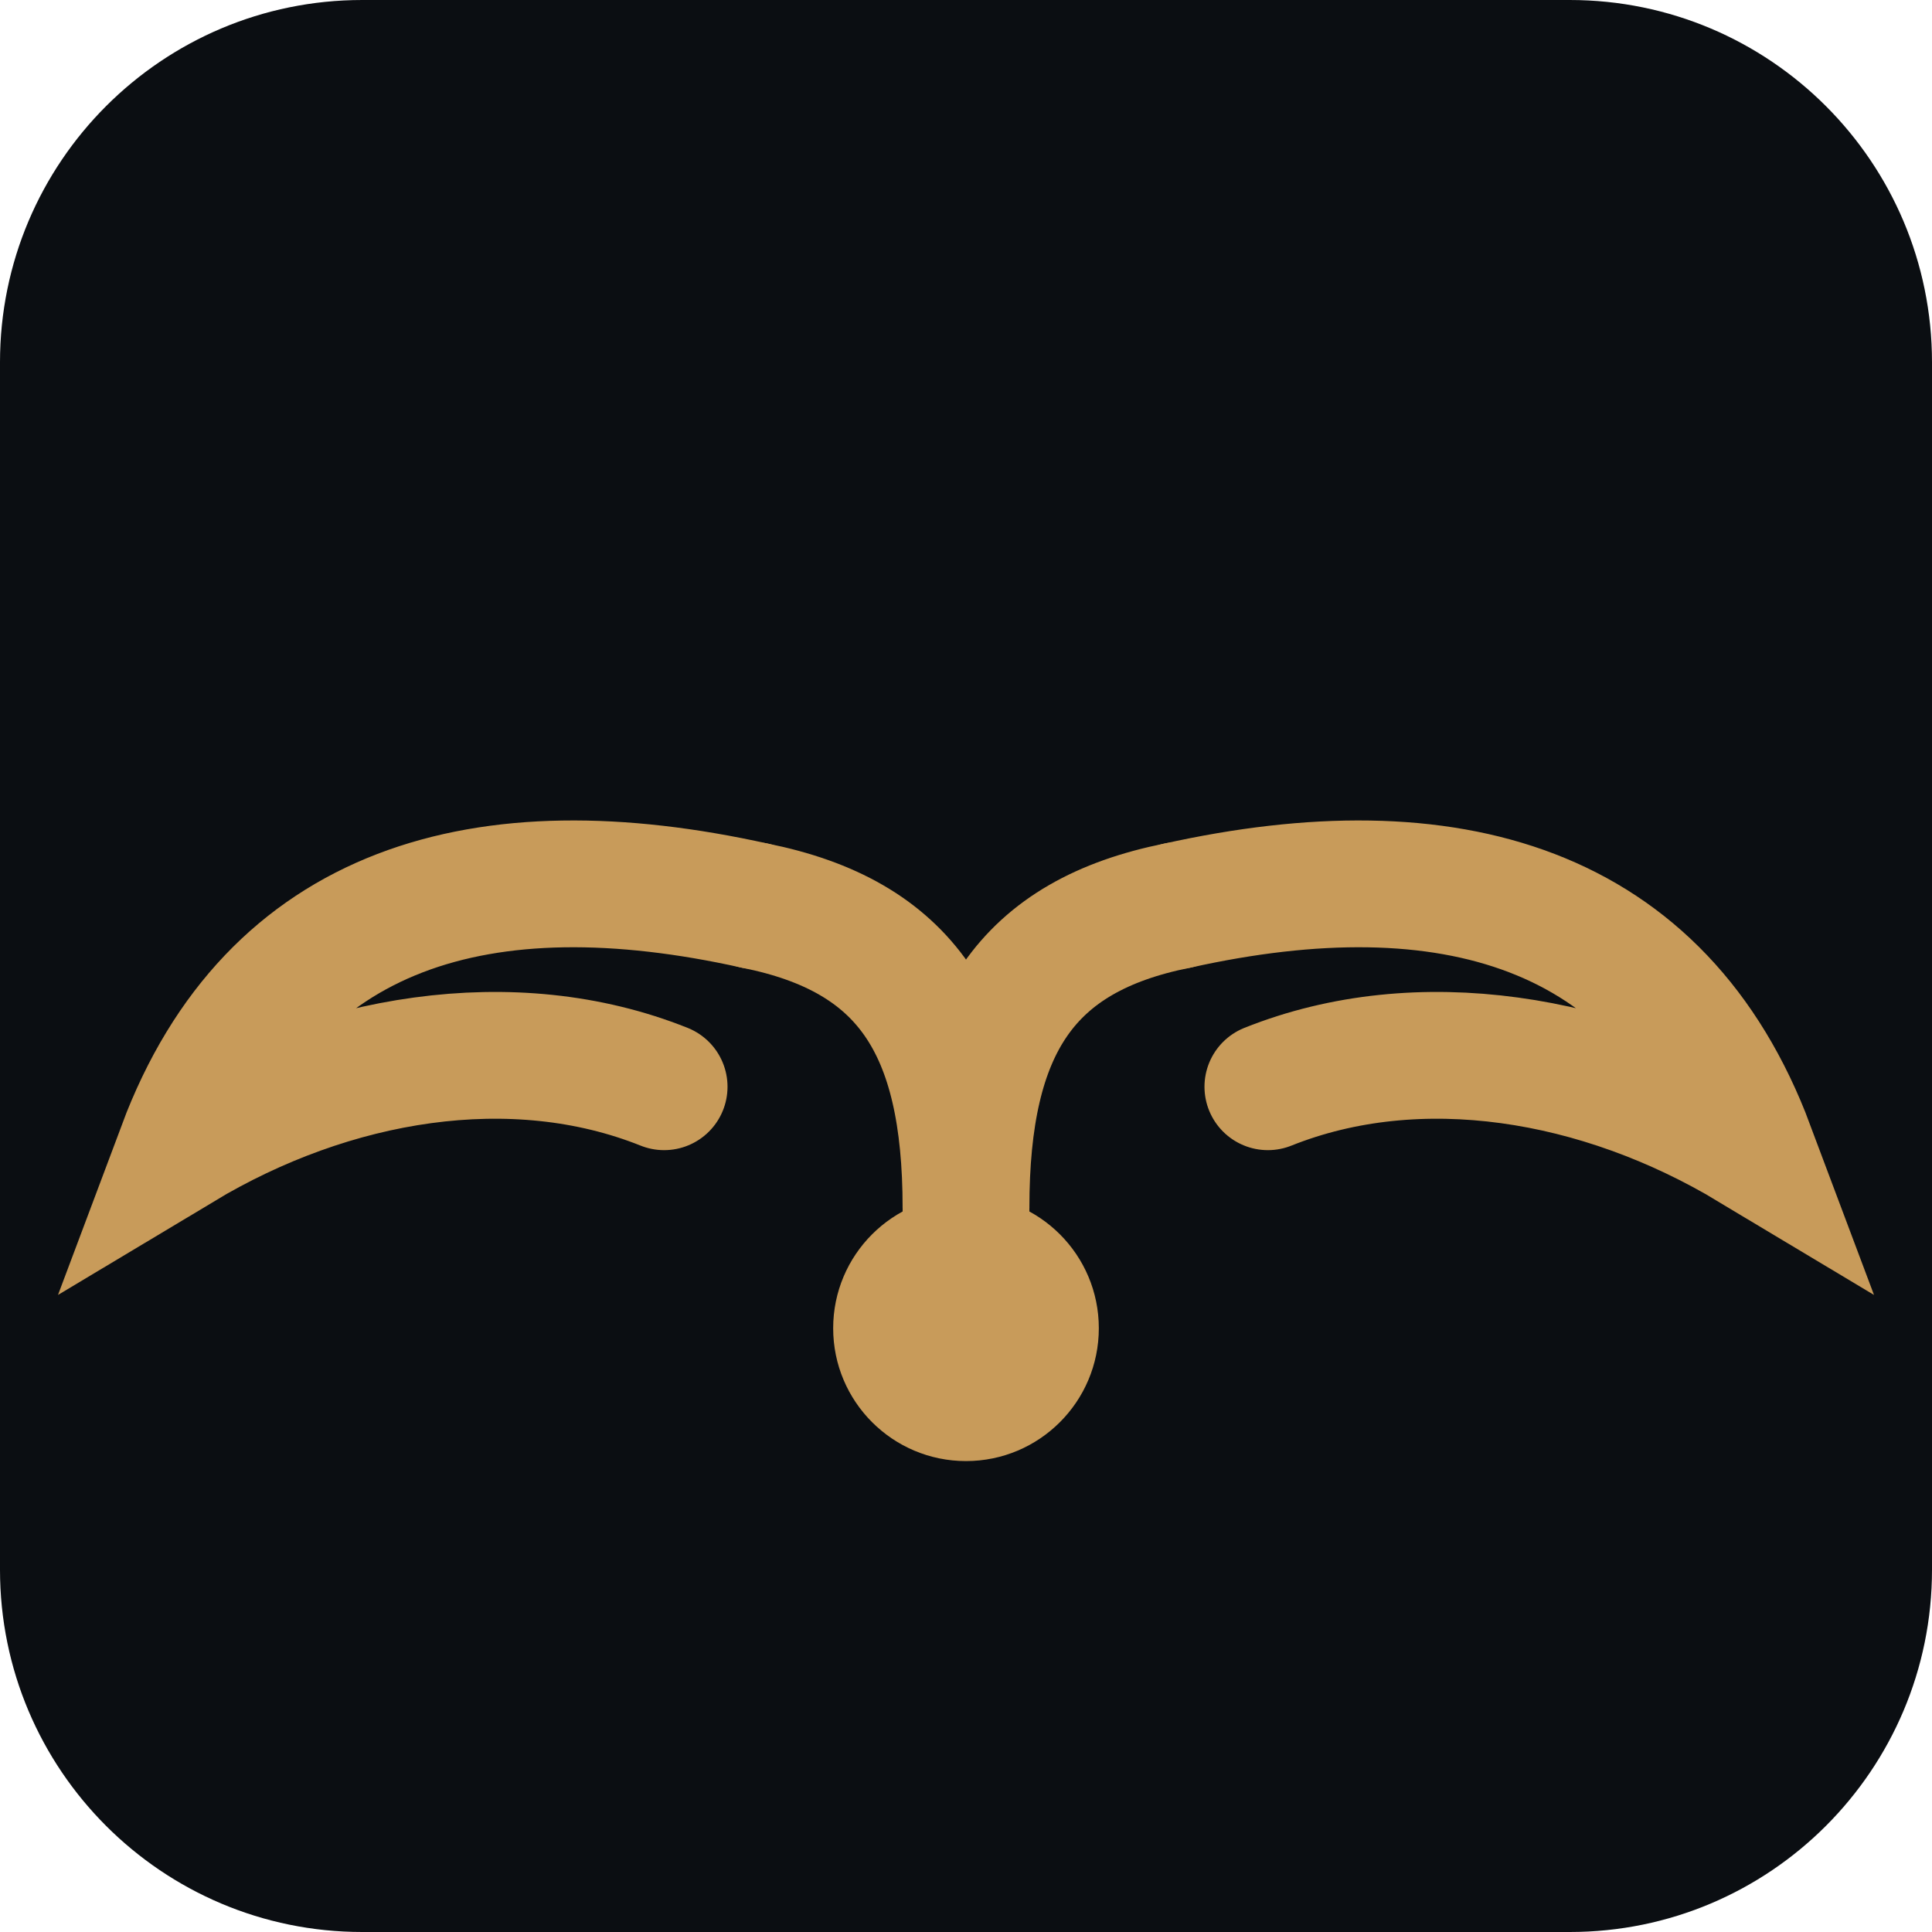
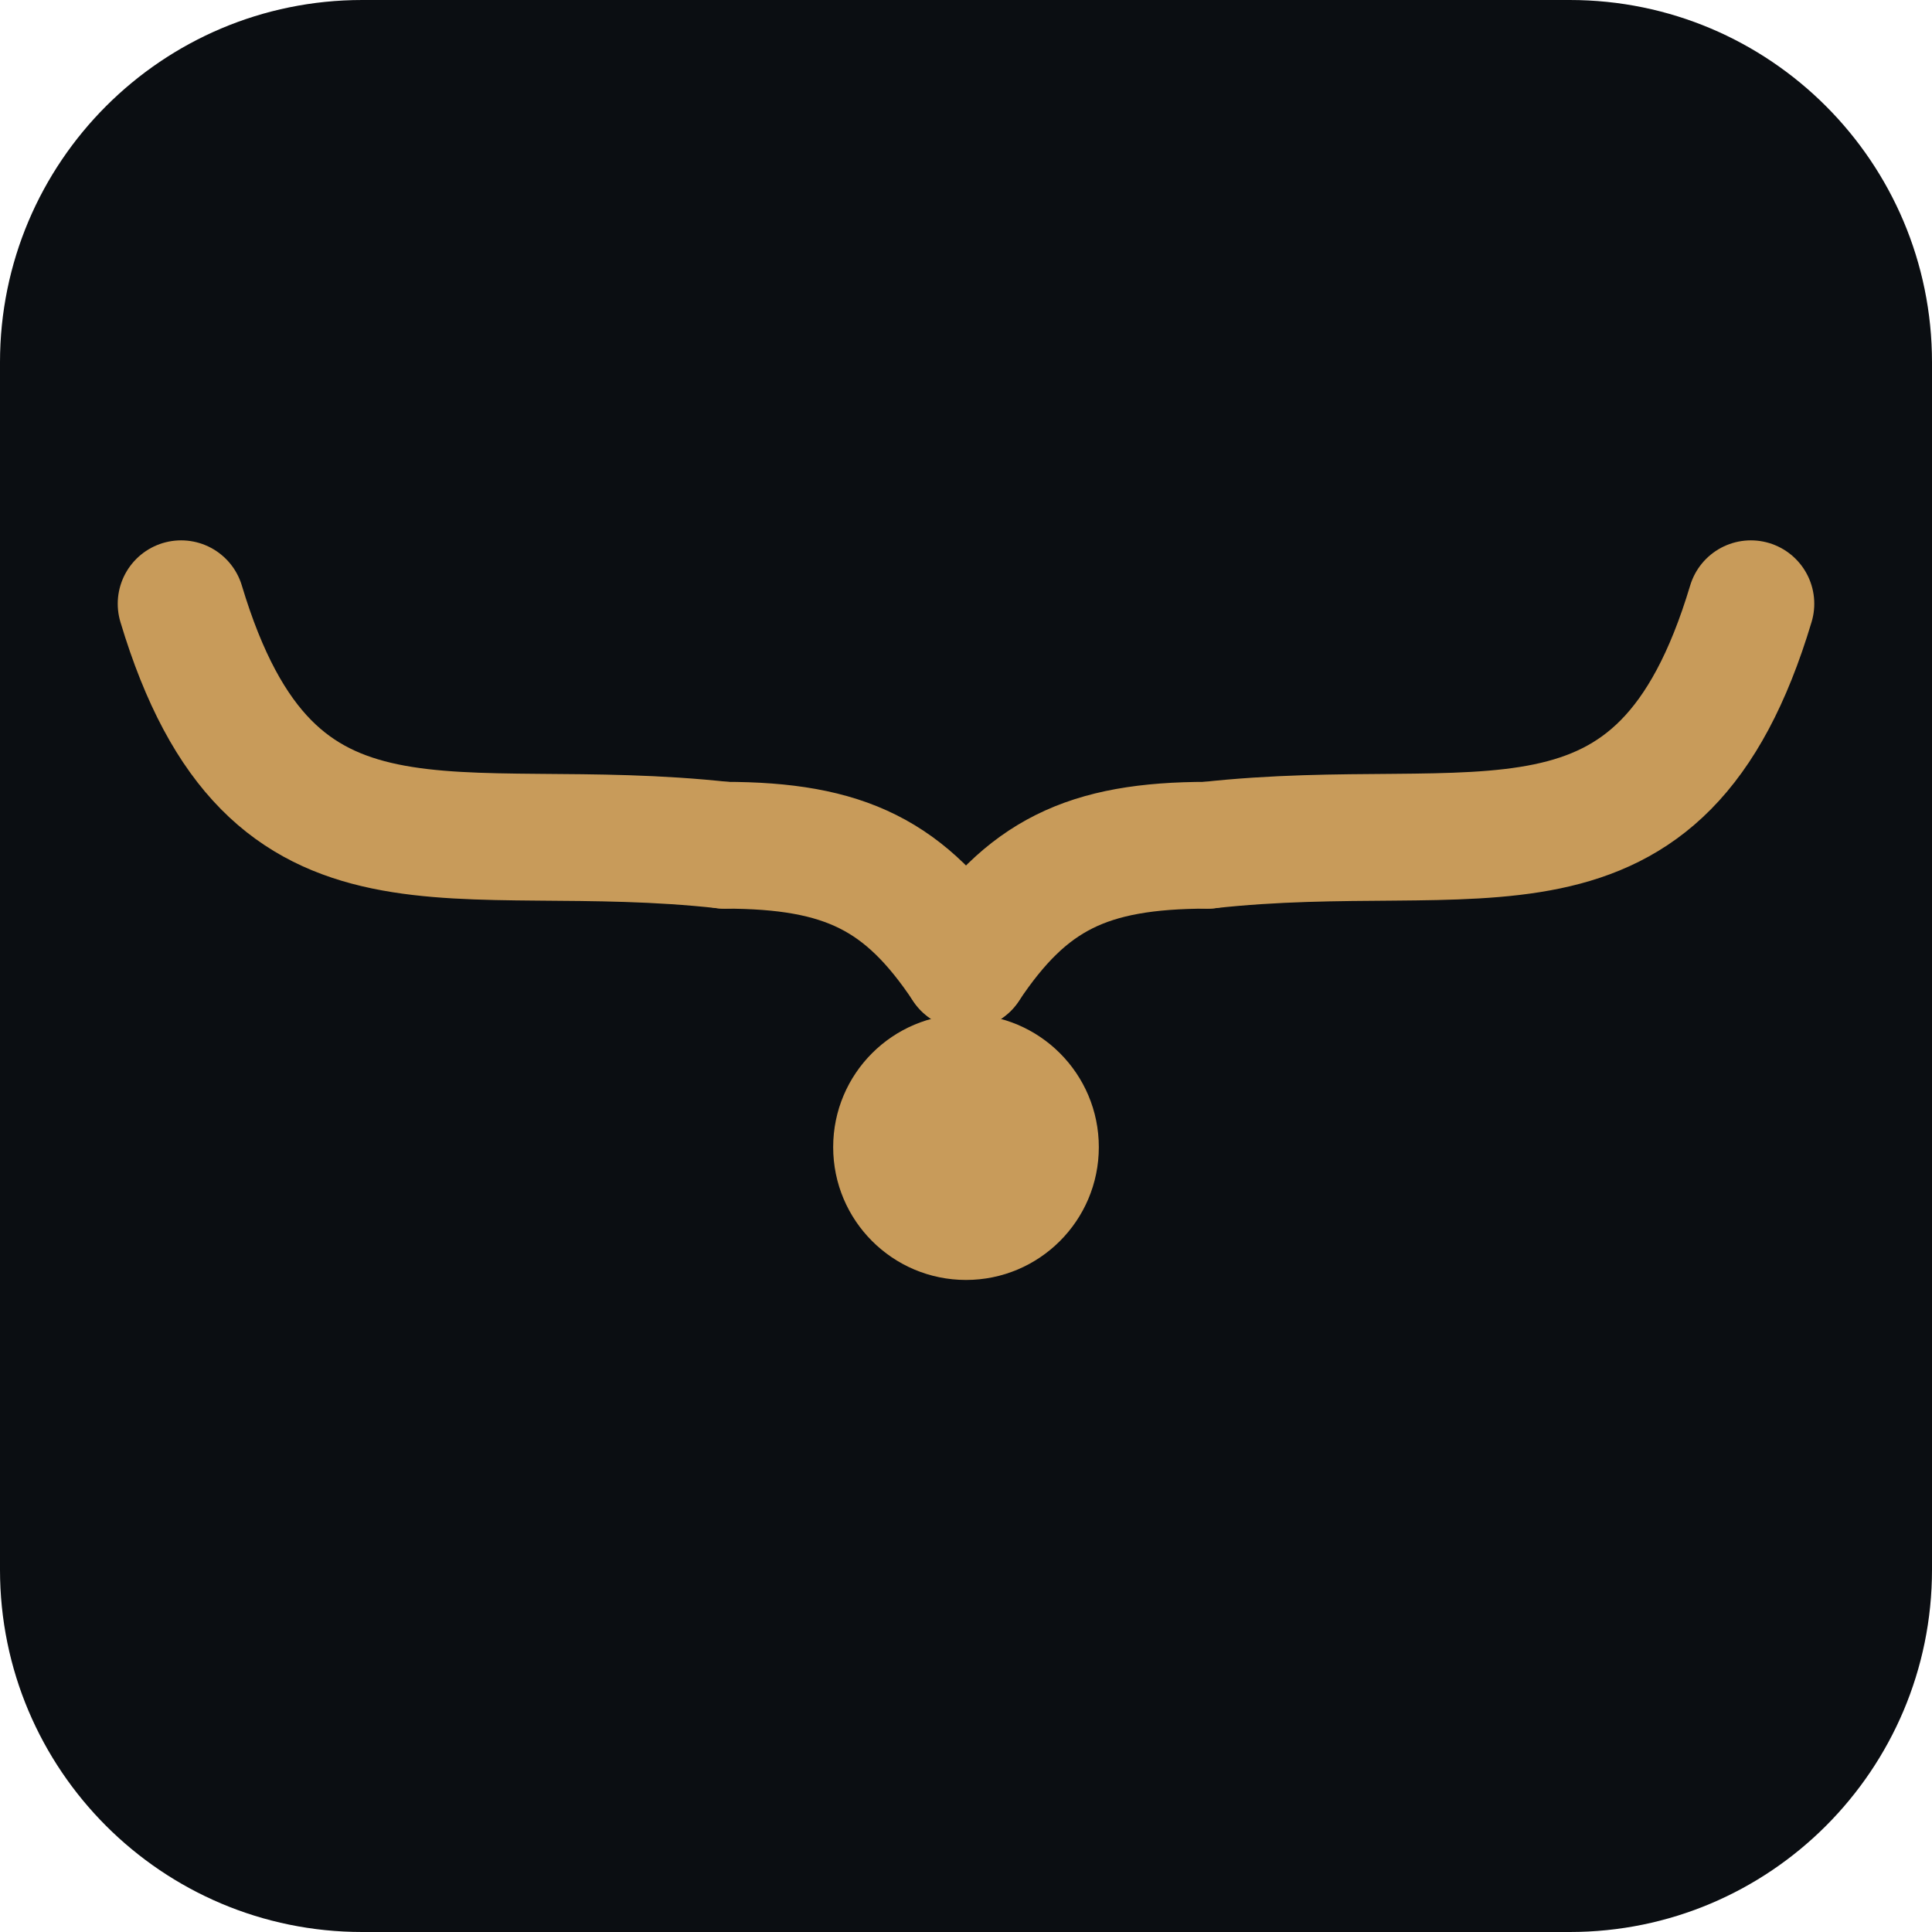
<svg xmlns="http://www.w3.org/2000/svg" viewBox="0 0 64 64">
  <rect width="64" height="64" rx="12" fill="#0B0E12" />
  <g fill="none" stroke="#C89B5A" stroke-width="4.2" stroke-linecap="round">
-     <path d="M32 40 C32 34 30 31 25 30" />
-     <path d="M32 40 C32 34 34 31 39 30" />
-     <path d="M25 30 C16 28 9 30 6 38 C11 35 17 34 22 36" />
-     <path d="M39 30 C48 28 55 30 58 38 C53 35 47 34 42 36" />
+     <path d="M32 32 C30 29 28 28 24 28" />
+     <path d="M32 32 C34 29 36 28 40 28" />
+     <path d="M24 28 C15 27 9 30 6 20" />
+     <path d="M40 28 C49 27 55 30 58 20" />
  </g>
-   <circle cx="32" cy="44" r="4.4" fill="#C89B5A" />
+   <circle cx="32" cy="38" r="4.4" fill="#C89B5A" />
</svg>
